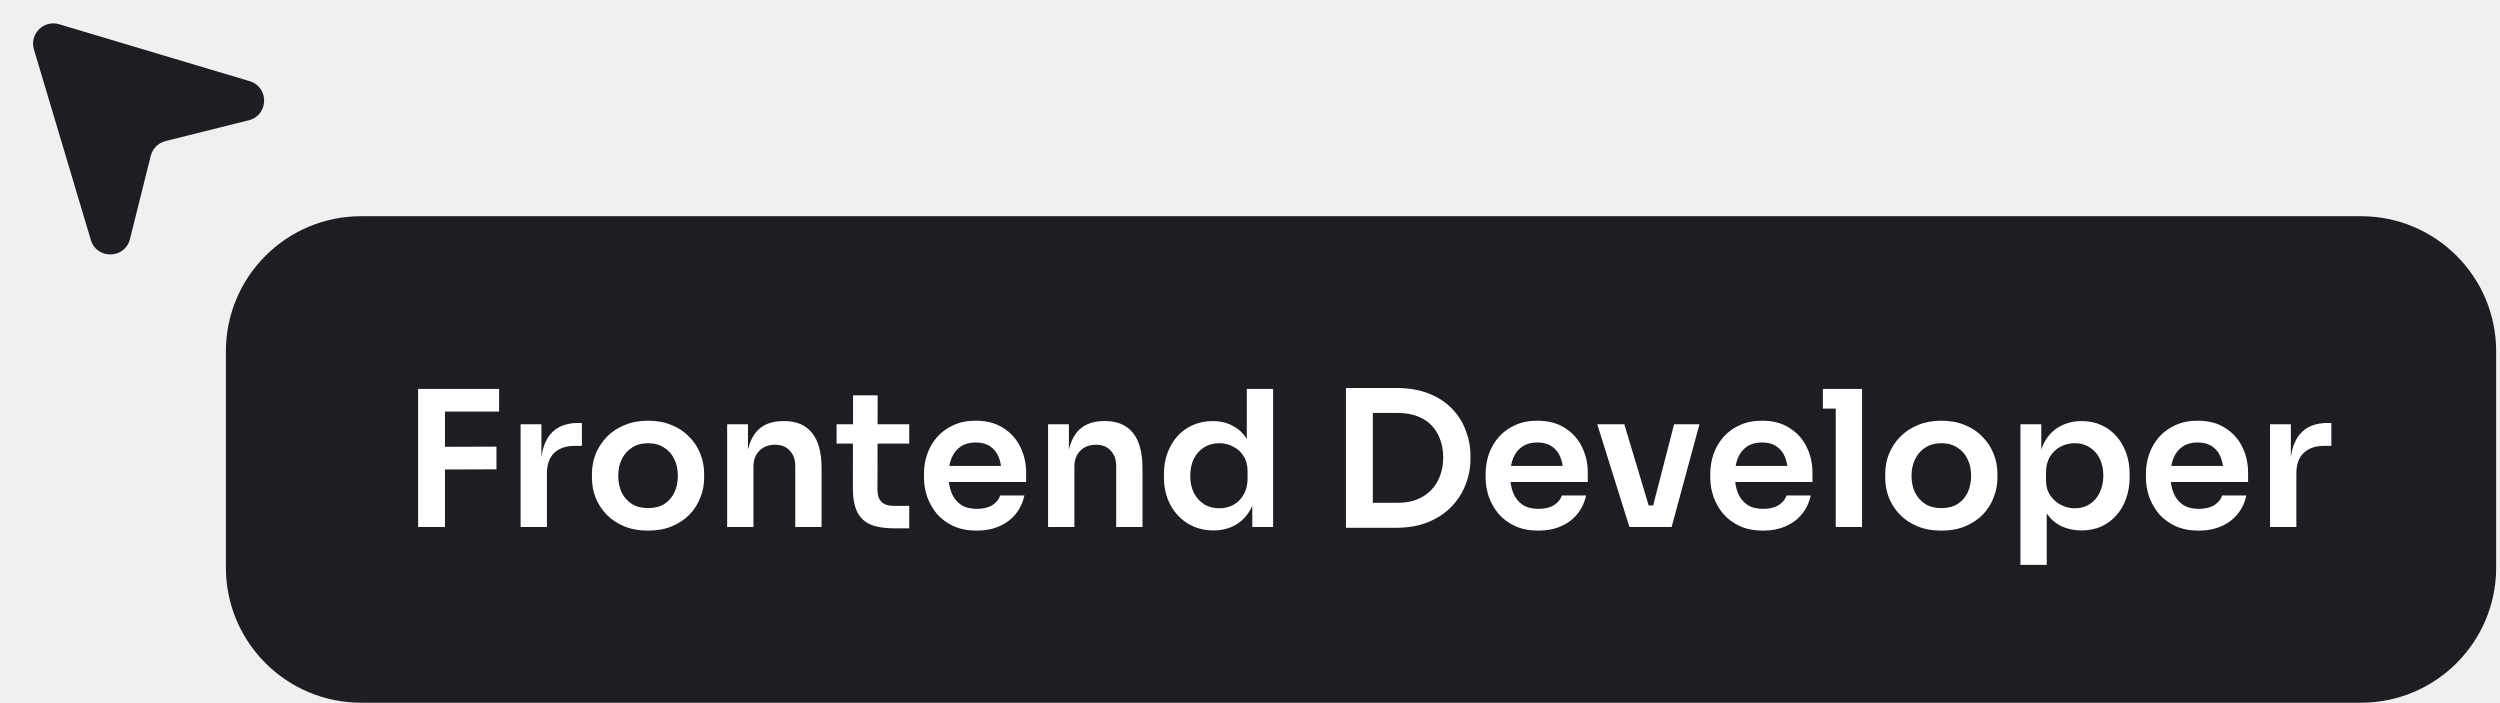
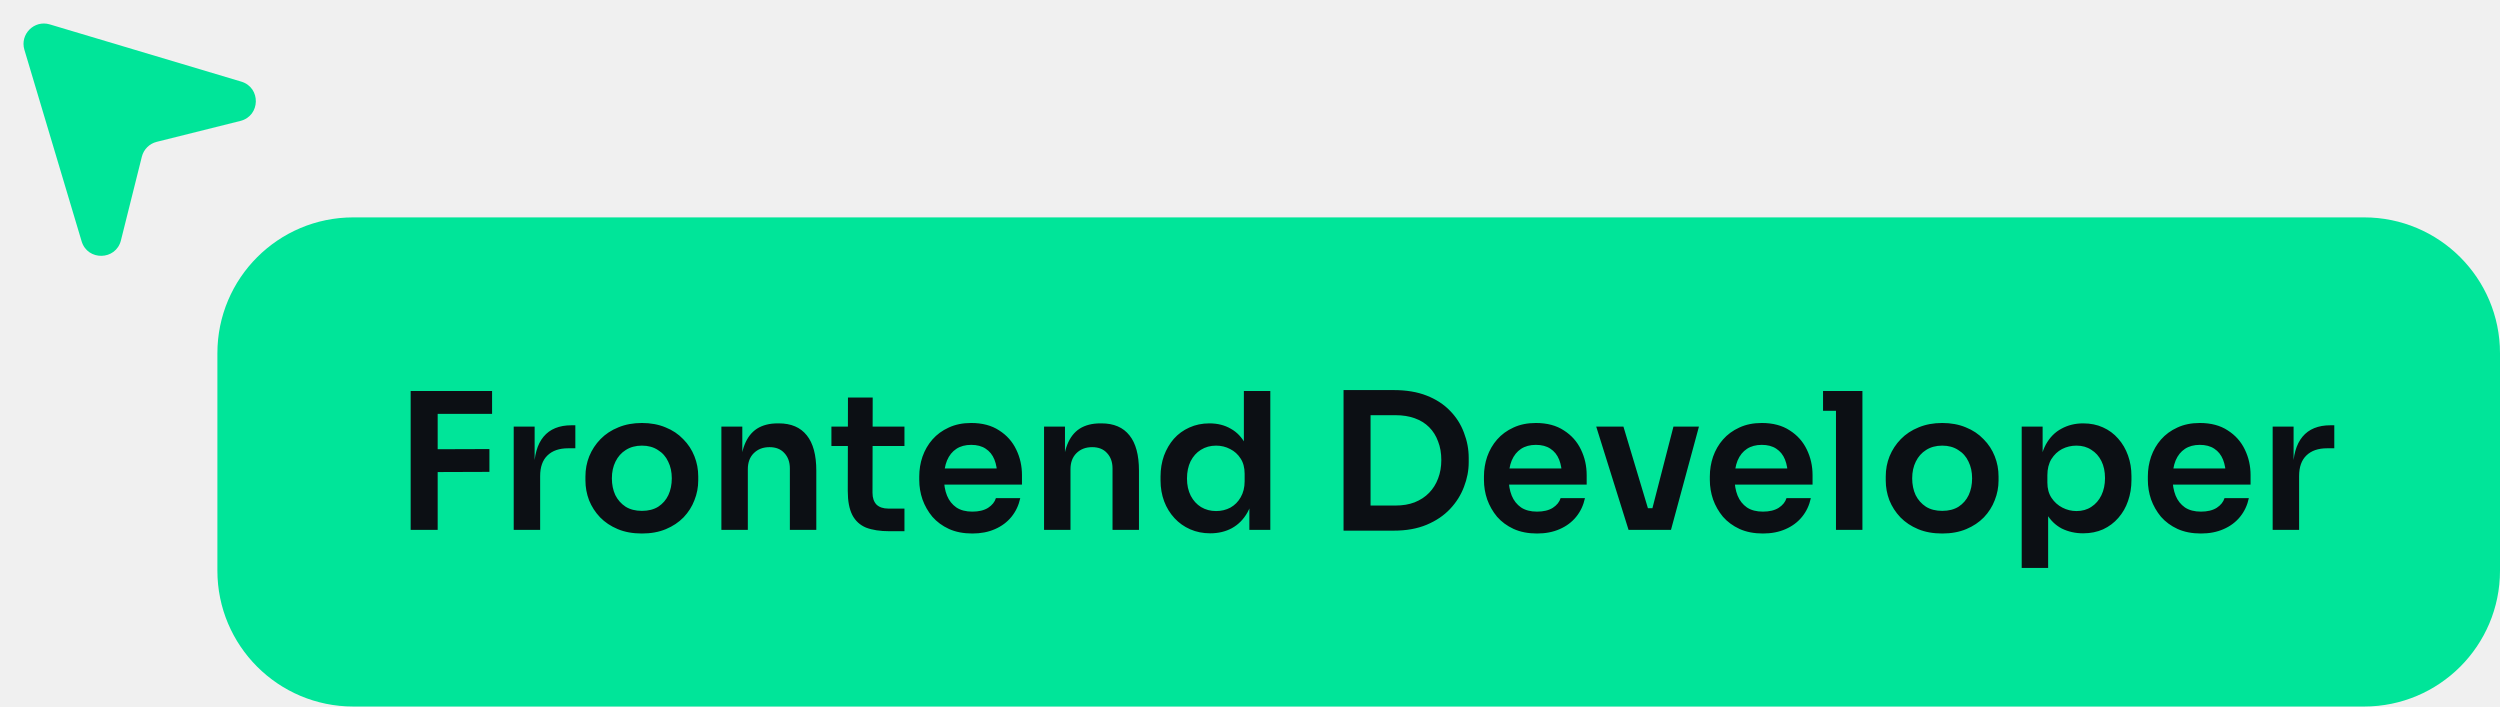
- <svg xmlns="http://www.w3.org/2000/svg" width="185" height="52" viewBox="0 0 185 52" fill="none">
-   <rect x="16.716" y="16" width="168" height="36" rx="10" fill="#1C1E22" />
-   <path d="M30.941 39V28.78H32.929V39H30.941ZM32.649 34.744V33.064L36.737 33.05V34.73L32.649 34.744ZM32.649 30.46V28.78H36.933V30.46H32.649ZM38.525 39V31.398H40.065V34.618H40.023C40.023 33.526 40.256 32.7 40.723 32.14C41.19 31.58 41.876 31.3 42.781 31.3H43.061V32.994H42.529C41.876 32.994 41.367 33.171 41.003 33.526C40.648 33.871 40.471 34.375 40.471 35.038V39H38.525ZM47.962 39.266C47.29 39.266 46.697 39.159 46.184 38.944C45.671 38.729 45.237 38.44 44.882 38.076C44.528 37.703 44.257 37.283 44.07 36.816C43.893 36.349 43.804 35.864 43.804 35.36V35.066C43.804 34.543 43.898 34.049 44.084 33.582C44.28 33.106 44.556 32.686 44.91 32.322C45.274 31.949 45.713 31.659 46.226 31.454C46.739 31.239 47.318 31.132 47.962 31.132C48.606 31.132 49.185 31.239 49.698 31.454C50.212 31.659 50.645 31.949 51 32.322C51.364 32.686 51.639 33.106 51.826 33.582C52.013 34.049 52.106 34.543 52.106 35.066V35.36C52.106 35.864 52.013 36.349 51.826 36.816C51.649 37.283 51.383 37.703 51.028 38.076C50.673 38.44 50.239 38.729 49.726 38.944C49.213 39.159 48.625 39.266 47.962 39.266ZM47.962 37.6C48.438 37.6 48.84 37.497 49.166 37.292C49.493 37.077 49.74 36.793 49.908 36.438C50.076 36.074 50.16 35.663 50.16 35.206C50.16 34.739 50.072 34.329 49.894 33.974C49.726 33.61 49.474 33.325 49.138 33.12C48.812 32.905 48.419 32.798 47.962 32.798C47.505 32.798 47.108 32.905 46.772 33.12C46.446 33.325 46.194 33.61 46.016 33.974C45.839 34.329 45.75 34.739 45.75 35.206C45.75 35.663 45.834 36.074 46.002 36.438C46.179 36.793 46.431 37.077 46.758 37.292C47.085 37.497 47.486 37.6 47.962 37.6ZM53.81 39V31.398H55.35V34.66H55.21C55.21 33.885 55.313 33.241 55.518 32.728C55.723 32.205 56.027 31.813 56.428 31.552C56.839 31.291 57.347 31.16 57.954 31.16H58.038C58.943 31.16 59.629 31.454 60.096 32.042C60.563 32.621 60.796 33.489 60.796 34.646V39H58.85V34.478C58.85 34.011 58.715 33.633 58.444 33.344C58.183 33.055 57.819 32.91 57.352 32.91C56.876 32.91 56.489 33.059 56.19 33.358C55.901 33.647 55.756 34.039 55.756 34.534V39H53.81ZM66.192 39.098C65.492 39.098 64.914 39.009 64.456 38.832C64.008 38.645 63.672 38.337 63.448 37.908C63.224 37.469 63.112 36.881 63.112 36.144L63.126 29.256H64.946L64.932 36.27C64.932 36.643 65.03 36.933 65.226 37.138C65.432 37.334 65.721 37.432 66.094 37.432H67.284V39.098H66.192ZM61.908 32.826V31.398H67.284V32.826H61.908ZM72.278 39.266C71.625 39.266 71.051 39.154 70.556 38.93C70.071 38.706 69.665 38.407 69.338 38.034C69.021 37.651 68.778 37.227 68.611 36.76C68.452 36.293 68.373 35.817 68.373 35.332V35.066C68.373 34.562 68.452 34.077 68.611 33.61C68.778 33.134 69.021 32.714 69.338 32.35C69.665 31.977 70.067 31.683 70.543 31.468C71.019 31.244 71.569 31.132 72.195 31.132C73.016 31.132 73.702 31.314 74.252 31.678C74.812 32.033 75.233 32.504 75.513 33.092C75.793 33.671 75.933 34.296 75.933 34.968V35.668H69.198V34.478H74.715L74.112 35.066C74.112 34.581 74.043 34.165 73.903 33.82C73.763 33.475 73.548 33.209 73.258 33.022C72.978 32.835 72.624 32.742 72.195 32.742C71.765 32.742 71.401 32.84 71.103 33.036C70.804 33.232 70.575 33.517 70.416 33.89C70.267 34.254 70.192 34.693 70.192 35.206C70.192 35.682 70.267 36.107 70.416 36.48C70.566 36.844 70.794 37.133 71.103 37.348C71.41 37.553 71.802 37.656 72.278 37.656C72.754 37.656 73.142 37.563 73.441 37.376C73.739 37.18 73.93 36.942 74.014 36.662H75.806C75.695 37.185 75.48 37.642 75.162 38.034C74.845 38.426 74.439 38.729 73.945 38.944C73.459 39.159 72.904 39.266 72.278 39.266ZM77.558 39V31.398H79.098V34.66H78.958C78.958 33.885 79.061 33.241 79.266 32.728C79.472 32.205 79.775 31.813 80.176 31.552C80.587 31.291 81.096 31.16 81.702 31.16H81.786C82.692 31.16 83.377 31.454 83.844 32.042C84.311 32.621 84.544 33.489 84.544 34.646V39H82.598V34.478C82.598 34.011 82.463 33.633 82.192 33.344C81.931 33.055 81.567 32.91 81.1 32.91C80.624 32.91 80.237 33.059 79.938 33.358C79.649 33.647 79.504 34.039 79.504 34.534V39H77.558ZM89.786 39.252C89.254 39.252 88.764 39.154 88.316 38.958C87.868 38.762 87.481 38.487 87.154 38.132C86.828 37.777 86.576 37.367 86.398 36.9C86.221 36.424 86.132 35.911 86.132 35.36V35.066C86.132 34.525 86.216 34.016 86.384 33.54C86.562 33.064 86.804 32.649 87.112 32.294C87.43 31.939 87.808 31.664 88.246 31.468C88.694 31.263 89.189 31.16 89.73 31.16C90.328 31.16 90.85 31.291 91.298 31.552C91.756 31.804 92.12 32.187 92.39 32.7C92.661 33.213 92.81 33.857 92.838 34.632L92.264 33.96V28.78H94.21V39H92.67V35.766H93.006C92.978 36.541 92.82 37.189 92.53 37.712C92.241 38.225 91.858 38.613 91.382 38.874C90.916 39.126 90.384 39.252 89.786 39.252ZM90.22 37.614C90.603 37.614 90.953 37.53 91.27 37.362C91.588 37.185 91.84 36.933 92.026 36.606C92.222 36.27 92.32 35.878 92.32 35.43V34.87C92.32 34.422 92.222 34.049 92.026 33.75C91.83 33.442 91.574 33.209 91.256 33.05C90.939 32.882 90.594 32.798 90.22 32.798C89.8 32.798 89.427 32.901 89.1 33.106C88.783 33.302 88.531 33.582 88.344 33.946C88.167 34.31 88.078 34.735 88.078 35.22C88.078 35.705 88.172 36.13 88.358 36.494C88.545 36.849 88.797 37.124 89.114 37.32C89.441 37.516 89.81 37.614 90.22 37.614ZM101.309 39.056V37.208H103.423C103.955 37.208 104.426 37.129 104.837 36.97C105.257 36.802 105.611 36.569 105.901 36.27C106.19 35.971 106.409 35.621 106.559 35.22C106.717 34.809 106.797 34.357 106.797 33.862C106.797 33.349 106.717 32.891 106.559 32.49C106.409 32.079 106.19 31.729 105.901 31.44C105.611 31.151 105.257 30.931 104.837 30.782C104.426 30.633 103.955 30.558 103.423 30.558H101.309V28.71H103.297C104.221 28.71 105.028 28.845 105.719 29.116C106.409 29.387 106.983 29.76 107.441 30.236C107.898 30.703 108.239 31.239 108.463 31.846C108.696 32.443 108.813 33.064 108.813 33.708V34.016C108.813 34.632 108.696 35.239 108.463 35.836C108.239 36.433 107.898 36.975 107.441 37.46C106.983 37.945 106.409 38.333 105.719 38.622C105.028 38.911 104.221 39.056 103.297 39.056H101.309ZM99.601 39.056V28.71H101.589V39.056H99.601ZM113.841 39.266C113.188 39.266 112.614 39.154 112.119 38.93C111.634 38.706 111.228 38.407 110.901 38.034C110.584 37.651 110.341 37.227 110.173 36.76C110.014 36.293 109.935 35.817 109.935 35.332V35.066C109.935 34.562 110.014 34.077 110.173 33.61C110.341 33.134 110.584 32.714 110.901 32.35C111.228 31.977 111.629 31.683 112.105 31.468C112.581 31.244 113.132 31.132 113.757 31.132C114.578 31.132 115.264 31.314 115.815 31.678C116.375 32.033 116.795 32.504 117.075 33.092C117.355 33.671 117.495 34.296 117.495 34.968V35.668H110.761V34.478H116.277L115.675 35.066C115.675 34.581 115.605 34.165 115.465 33.82C115.325 33.475 115.11 33.209 114.821 33.022C114.541 32.835 114.186 32.742 113.757 32.742C113.328 32.742 112.964 32.84 112.665 33.036C112.366 33.232 112.138 33.517 111.979 33.89C111.83 34.254 111.755 34.693 111.755 35.206C111.755 35.682 111.83 36.107 111.979 36.48C112.128 36.844 112.357 37.133 112.665 37.348C112.973 37.553 113.365 37.656 113.841 37.656C114.317 37.656 114.704 37.563 115.003 37.376C115.302 37.18 115.493 36.942 115.577 36.662H117.369C117.257 37.185 117.042 37.642 116.725 38.034C116.408 38.426 116.002 38.729 115.507 38.944C115.022 39.159 114.466 39.266 113.841 39.266ZM120.578 39L118.198 31.398H120.2L122.482 39H120.578ZM121.152 39V37.404H123.21V39H121.152ZM121.922 39L123.882 31.398H125.758L123.7 39H121.922ZM130.466 39.266C129.813 39.266 129.239 39.154 128.744 38.93C128.259 38.706 127.853 38.407 127.526 38.034C127.209 37.651 126.966 37.227 126.798 36.76C126.639 36.293 126.56 35.817 126.56 35.332V35.066C126.56 34.562 126.639 34.077 126.798 33.61C126.966 33.134 127.209 32.714 127.526 32.35C127.853 31.977 128.254 31.683 128.73 31.468C129.206 31.244 129.757 31.132 130.382 31.132C131.203 31.132 131.889 31.314 132.44 31.678C133 32.033 133.42 32.504 133.7 33.092C133.98 33.671 134.12 34.296 134.12 34.968V35.668H127.386V34.478H132.902L132.3 35.066C132.3 34.581 132.23 34.165 132.09 33.82C131.95 33.475 131.735 33.209 131.446 33.022C131.166 32.835 130.811 32.742 130.382 32.742C129.953 32.742 129.589 32.84 129.29 33.036C128.991 33.232 128.763 33.517 128.604 33.89C128.455 34.254 128.38 34.693 128.38 35.206C128.38 35.682 128.455 36.107 128.604 36.48C128.753 36.844 128.982 37.133 129.29 37.348C129.598 37.553 129.99 37.656 130.466 37.656C130.942 37.656 131.329 37.563 131.628 37.376C131.927 37.18 132.118 36.942 132.202 36.662H133.994C133.882 37.185 133.667 37.642 133.35 38.034C133.033 38.426 132.627 38.729 132.132 38.944C131.647 39.159 131.091 39.266 130.466 39.266ZM135.844 39V28.78H137.79V39H135.844ZM134.892 30.236V28.78H137.79V30.236H134.892ZM143.665 39.266C142.993 39.266 142.401 39.159 141.887 38.944C141.374 38.729 140.94 38.44 140.585 38.076C140.231 37.703 139.96 37.283 139.773 36.816C139.596 36.349 139.507 35.864 139.507 35.36V35.066C139.507 34.543 139.601 34.049 139.787 33.582C139.983 33.106 140.259 32.686 140.613 32.322C140.977 31.949 141.416 31.659 141.929 31.454C142.443 31.239 143.021 31.132 143.665 31.132C144.309 31.132 144.888 31.239 145.401 31.454C145.915 31.659 146.349 31.949 146.703 32.322C147.067 32.686 147.343 33.106 147.529 33.582C147.716 34.049 147.809 34.543 147.809 35.066V35.36C147.809 35.864 147.716 36.349 147.529 36.816C147.352 37.283 147.086 37.703 146.731 38.076C146.377 38.44 145.943 38.729 145.429 38.944C144.916 39.159 144.328 39.266 143.665 39.266ZM143.665 37.6C144.141 37.6 144.543 37.497 144.869 37.292C145.196 37.077 145.443 36.793 145.611 36.438C145.779 36.074 145.863 35.663 145.863 35.206C145.863 34.739 145.775 34.329 145.597 33.974C145.429 33.61 145.177 33.325 144.841 33.12C144.515 32.905 144.123 32.798 143.665 32.798C143.208 32.798 142.811 32.905 142.475 33.12C142.149 33.325 141.897 33.61 141.719 33.974C141.542 34.329 141.453 34.739 141.453 35.206C141.453 35.663 141.537 36.074 141.705 36.438C141.883 36.793 142.135 37.077 142.461 37.292C142.788 37.497 143.189 37.6 143.665 37.6ZM149.513 41.8V31.398H151.053V34.674L150.815 34.66C150.853 33.885 151.011 33.237 151.291 32.714C151.581 32.191 151.963 31.804 152.439 31.552C152.915 31.291 153.447 31.16 154.035 31.16C154.577 31.16 155.062 31.258 155.491 31.454C155.93 31.65 156.303 31.925 156.611 32.28C156.929 32.635 157.171 33.05 157.339 33.526C157.507 33.993 157.591 34.497 157.591 35.038V35.332C157.591 35.883 157.507 36.396 157.339 36.872C157.181 37.339 156.943 37.754 156.625 38.118C156.317 38.473 155.944 38.753 155.505 38.958C155.067 39.154 154.577 39.252 154.035 39.252C153.466 39.252 152.943 39.135 152.467 38.902C152.001 38.659 151.623 38.291 151.333 37.796C151.044 37.292 150.881 36.643 150.843 35.85L151.459 36.788V41.8H149.513ZM153.545 37.614C153.965 37.614 154.329 37.511 154.637 37.306C154.955 37.101 155.202 36.816 155.379 36.452C155.557 36.079 155.645 35.659 155.645 35.192C155.645 34.707 155.557 34.287 155.379 33.932C155.202 33.577 154.955 33.302 154.637 33.106C154.329 32.901 153.965 32.798 153.545 32.798C153.163 32.798 152.808 32.882 152.481 33.05C152.164 33.218 151.903 33.465 151.697 33.792C151.501 34.119 151.403 34.511 151.403 34.968V35.528C151.403 35.967 151.506 36.34 151.711 36.648C151.917 36.956 152.183 37.194 152.509 37.362C152.836 37.53 153.181 37.614 153.545 37.614ZM162.704 39.266C162.051 39.266 161.477 39.154 160.982 38.93C160.497 38.706 160.091 38.407 159.764 38.034C159.447 37.651 159.204 37.227 159.036 36.76C158.878 36.293 158.798 35.817 158.798 35.332V35.066C158.798 34.562 158.878 34.077 159.036 33.61C159.204 33.134 159.447 32.714 159.764 32.35C160.091 31.977 160.492 31.683 160.968 31.468C161.444 31.244 161.995 31.132 162.62 31.132C163.442 31.132 164.128 31.314 164.678 31.678C165.238 32.033 165.658 32.504 165.938 33.092C166.218 33.671 166.358 34.296 166.358 34.968V35.668H159.624V34.478H165.14L164.538 35.066C164.538 34.581 164.468 34.165 164.328 33.82C164.188 33.475 163.974 33.209 163.684 33.022C163.404 32.835 163.05 32.742 162.62 32.742C162.191 32.742 161.827 32.84 161.528 33.036C161.23 33.232 161.001 33.517 160.842 33.89C160.693 34.254 160.618 34.693 160.618 35.206C160.618 35.682 160.693 36.107 160.842 36.48C160.992 36.844 161.22 37.133 161.528 37.348C161.836 37.553 162.228 37.656 162.704 37.656C163.18 37.656 163.568 37.563 163.866 37.376C164.165 37.18 164.356 36.942 164.44 36.662H166.232C166.12 37.185 165.906 37.642 165.588 38.034C165.271 38.426 164.865 38.729 164.37 38.944C163.885 39.159 163.33 39.266 162.704 39.266ZM167.984 39V31.398H169.524V34.618H169.482C169.482 33.526 169.715 32.7 170.182 32.14C170.649 31.58 171.335 31.3 172.24 31.3H172.52V32.994H171.988C171.335 32.994 170.826 33.171 170.462 33.526C170.107 33.871 169.93 34.375 169.93 35.038V39H167.984Z" fill="white" />
-   <path d="M18.409 8.9C19.889 8.53 19.937 6.444 18.475 6.007L4.378 1.795C3.235 1.454 2.17 2.519 2.511 3.662L6.723 17.759C7.16 19.221 9.246 19.173 9.616 17.694L11.156 11.532C11.29 10.994 11.71 10.575 12.248 10.44L18.409 8.9Z" fill="#1C1E22" />
+ <svg xmlns="http://www.w3.org/2000/svg" width="184" height="52" viewBox="0 0 184 52" fill="none">
+   <rect x="16" y="16" width="168" height="36" rx="10" fill="#00E599" />
+   <path d="M30.225 39V28.78H32.213V39H30.225ZM31.933 34.744V33.064L36.021 33.05V34.73L31.933 34.744ZM31.933 30.46V28.78H36.217V30.46H31.933ZM37.809 39V31.398H39.349V34.618H39.307C39.307 33.526 39.541 32.7 40.007 32.14C40.474 31.58 41.16 31.3 42.065 31.3H42.345V32.994H41.813C41.16 32.994 40.651 33.171 40.287 33.526C39.932 33.871 39.755 34.375 39.755 35.038V39H37.809ZM47.246 39.266C46.574 39.266 45.982 39.159 45.468 38.944C44.955 38.729 44.521 38.44 44.166 38.076C43.812 37.703 43.541 37.283 43.354 36.816C43.177 36.349 43.088 35.864 43.088 35.36V35.066C43.088 34.543 43.182 34.049 43.368 33.582C43.564 33.106 43.84 32.686 44.194 32.322C44.558 31.949 44.997 31.659 45.51 31.454C46.024 31.239 46.602 31.132 47.246 31.132C47.89 31.132 48.469 31.239 48.982 31.454C49.496 31.659 49.93 31.949 50.284 32.322C50.648 32.686 50.924 33.106 51.11 33.582C51.297 34.049 51.39 34.543 51.39 35.066V35.36C51.39 35.864 51.297 36.349 51.11 36.816C50.933 37.283 50.667 37.703 50.312 38.076C49.958 38.44 49.524 38.729 49.01 38.944C48.497 39.159 47.909 39.266 47.246 39.266ZM47.246 37.6C47.722 37.6 48.124 37.497 48.45 37.292C48.777 37.077 49.024 36.793 49.192 36.438C49.36 36.074 49.444 35.663 49.444 35.206C49.444 34.739 49.356 34.329 49.178 33.974C49.01 33.61 48.758 33.325 48.422 33.12C48.096 32.905 47.704 32.798 47.246 32.798C46.789 32.798 46.392 32.905 46.056 33.12C45.73 33.325 45.478 33.61 45.3 33.974C45.123 34.329 45.034 34.739 45.034 35.206C45.034 35.663 45.118 36.074 45.286 36.438C45.464 36.793 45.716 37.077 46.042 37.292C46.369 37.497 46.77 37.6 47.246 37.6ZM53.094 39V31.398H54.634V34.66H54.494C54.494 33.885 54.597 33.241 54.802 32.728C55.008 32.205 55.311 31.813 55.712 31.552C56.123 31.291 56.632 31.16 57.238 31.16H57.322C58.228 31.16 58.914 31.454 59.38 32.042C59.847 32.621 60.08 33.489 60.08 34.646V39H58.134V34.478C58.134 34.011 57.999 33.633 57.728 33.344C57.467 33.055 57.103 32.91 56.636 32.91C56.16 32.91 55.773 33.059 55.474 33.358C55.185 33.647 55.04 34.039 55.04 34.534V39H53.094ZM65.476 39.098C64.776 39.098 64.198 39.009 63.74 38.832C63.292 38.645 62.956 38.337 62.732 37.908C62.508 37.469 62.396 36.881 62.396 36.144L62.41 29.256H64.23L64.216 36.27C64.216 36.643 64.314 36.933 64.51 37.138C64.716 37.334 65.005 37.432 65.378 37.432H66.568V39.098H65.476ZM61.192 32.826V31.398H66.568V32.826H61.192ZM71.563 39.266C70.909 39.266 70.335 39.154 69.841 38.93C69.355 38.706 68.949 38.407 68.623 38.034C68.305 37.651 68.063 37.227 67.895 36.76C67.736 36.293 67.657 35.817 67.657 35.332V35.066C67.657 34.562 67.736 34.077 67.895 33.61C68.063 33.134 68.305 32.714 68.623 32.35C68.949 31.977 69.351 31.683 69.827 31.468C70.303 31.244 70.853 31.132 71.479 31.132C72.3 31.132 72.986 31.314 73.537 31.678C74.097 32.033 74.517 32.504 74.797 33.092C75.077 33.671 75.217 34.296 75.217 34.968V35.668H68.483V34.478H73.999L73.397 35.066C73.397 34.581 73.327 34.165 73.187 33.82C73.047 33.475 72.832 33.209 72.543 33.022C72.263 32.835 71.908 32.742 71.479 32.742C71.049 32.742 70.685 32.84 70.387 33.036C70.088 33.232 69.859 33.517 69.701 33.89C69.551 34.254 69.477 34.693 69.477 35.206C69.477 35.682 69.551 36.107 69.701 36.48C69.85 36.844 70.079 37.133 70.387 37.348C70.695 37.553 71.087 37.656 71.563 37.656C72.039 37.656 72.426 37.563 72.725 37.376C73.023 37.18 73.215 36.942 73.299 36.662H75.091C74.979 37.185 74.764 37.642 74.447 38.034C74.129 38.426 73.723 38.729 73.229 38.944C72.743 39.159 72.188 39.266 71.563 39.266ZM76.842 39V31.398H78.382V34.66H78.242C78.242 33.885 78.345 33.241 78.55 32.728C78.756 32.205 79.059 31.813 79.46 31.552C79.871 31.291 80.38 31.16 80.986 31.16H81.07C81.976 31.16 82.662 31.454 83.128 32.042C83.595 32.621 83.828 33.489 83.828 34.646V39H81.882V34.478C81.882 34.011 81.747 33.633 81.476 33.344C81.215 33.055 80.851 32.91 80.384 32.91C79.908 32.91 79.521 33.059 79.222 33.358C78.933 33.647 78.788 34.039 78.788 34.534V39H76.842ZM89.07 39.252C88.538 39.252 88.049 39.154 87.6 38.958C87.153 38.762 86.765 38.487 86.439 38.132C86.112 37.777 85.86 37.367 85.683 36.9C85.505 36.424 85.416 35.911 85.416 35.36V35.066C85.416 34.525 85.501 34.016 85.668 33.54C85.846 33.064 86.088 32.649 86.397 32.294C86.714 31.939 87.092 31.664 87.531 31.468C87.978 31.263 88.473 31.16 89.014 31.16C89.612 31.16 90.135 31.291 90.582 31.552C91.04 31.804 91.404 32.187 91.674 32.7C91.945 33.213 92.094 33.857 92.123 34.632L91.549 33.96V28.78H93.495V39H91.954V35.766H92.29C92.263 36.541 92.104 37.189 91.814 37.712C91.525 38.225 91.142 38.613 90.666 38.874C90.2 39.126 89.668 39.252 89.07 39.252ZM89.504 37.614C89.887 37.614 90.237 37.53 90.555 37.362C90.872 37.185 91.124 36.933 91.311 36.606C91.507 36.27 91.605 35.878 91.605 35.43V34.87C91.605 34.422 91.507 34.049 91.311 33.75C91.115 33.442 90.858 33.209 90.54 33.05C90.223 32.882 89.878 32.798 89.504 32.798C89.085 32.798 88.711 32.901 88.385 33.106C88.067 33.302 87.815 33.582 87.629 33.946C87.451 34.31 87.362 34.735 87.362 35.22C87.362 35.705 87.456 36.13 87.642 36.494C87.829 36.849 88.081 37.124 88.398 37.32C88.725 37.516 89.094 37.614 89.504 37.614ZM100.593 39.056V37.208H102.707C103.239 37.208 103.71 37.129 104.121 36.97C104.541 36.802 104.896 36.569 105.185 36.27C105.474 35.971 105.694 35.621 105.843 35.22C106.002 34.809 106.081 34.357 106.081 33.862C106.081 33.349 106.002 32.891 105.843 32.49C105.694 32.079 105.474 31.729 105.185 31.44C104.896 31.151 104.541 30.931 104.121 30.782C103.71 30.633 103.239 30.558 102.707 30.558H100.593V28.71H102.581C103.505 28.71 104.312 28.845 105.003 29.116C105.694 29.387 106.268 29.76 106.725 30.236C107.182 30.703 107.523 31.239 107.747 31.846C107.98 32.443 108.097 33.064 108.097 33.708V34.016C108.097 34.632 107.98 35.239 107.747 35.836C107.523 36.433 107.182 36.975 106.725 37.46C106.268 37.945 105.694 38.333 105.003 38.622C104.312 38.911 103.505 39.056 102.581 39.056H100.593ZM98.885 39.056V28.71H100.873V39.056H98.885ZM113.125 39.266C112.472 39.266 111.898 39.154 111.403 38.93C110.918 38.706 110.512 38.407 110.185 38.034C109.868 37.651 109.625 37.227 109.457 36.76C109.299 36.293 109.219 35.817 109.219 35.332V35.066C109.219 34.562 109.299 34.077 109.457 33.61C109.625 33.134 109.868 32.714 110.185 32.35C110.512 31.977 110.913 31.683 111.389 31.468C111.865 31.244 112.416 31.132 113.041 31.132C113.863 31.132 114.549 31.314 115.099 31.678C115.659 32.033 116.079 32.504 116.359 33.092C116.639 33.671 116.779 34.296 116.779 34.968V35.668H110.045V34.478H115.561L114.959 35.066C114.959 34.581 114.889 34.165 114.749 33.82C114.609 33.475 114.395 33.209 114.105 33.022C113.825 32.835 113.471 32.742 113.041 32.742C112.612 32.742 112.248 32.84 111.949 33.036C111.651 33.232 111.422 33.517 111.263 33.89C111.114 34.254 111.039 34.693 111.039 35.206C111.039 35.682 111.114 36.107 111.263 36.48C111.413 36.844 111.641 37.133 111.949 37.348C112.257 37.553 112.649 37.656 113.125 37.656C113.601 37.656 113.989 37.563 114.287 37.376C114.586 37.18 114.777 36.942 114.861 36.662H116.653C116.541 37.185 116.327 37.642 116.009 38.034C115.692 38.426 115.286 38.729 114.791 38.944C114.306 39.159 113.751 39.266 113.125 39.266ZM119.862 39L117.482 31.398H119.484L121.766 39H119.862ZM120.436 39V37.404H122.494V39H120.436ZM121.206 39L123.166 31.398H125.042L122.984 39H121.206ZM129.75 39.266C129.097 39.266 128.523 39.154 128.028 38.93C127.543 38.706 127.137 38.407 126.81 38.034C126.493 37.651 126.25 37.227 126.082 36.76C125.924 36.293 125.844 35.817 125.844 35.332V35.066C125.844 34.562 125.924 34.077 126.082 33.61C126.25 33.134 126.493 32.714 126.81 32.35C127.137 31.977 127.538 31.683 128.014 31.468C128.49 31.244 129.041 31.132 129.666 31.132C130.488 31.132 131.174 31.314 131.724 31.678C132.284 32.033 132.704 32.504 132.984 33.092C133.264 33.671 133.404 34.296 133.404 34.968V35.668H126.67V34.478H132.186L131.584 35.066C131.584 34.581 131.514 34.165 131.374 33.82C131.234 33.475 131.02 33.209 130.73 33.022C130.45 32.835 130.096 32.742 129.666 32.742C129.237 32.742 128.873 32.84 128.574 33.036C128.276 33.232 128.047 33.517 127.888 33.89C127.739 34.254 127.664 34.693 127.664 35.206C127.664 35.682 127.739 36.107 127.888 36.48C128.038 36.844 128.266 37.133 128.574 37.348C128.882 37.553 129.274 37.656 129.75 37.656C130.226 37.656 130.614 37.563 130.912 37.376C131.211 37.18 131.402 36.942 131.486 36.662H133.278C133.166 37.185 132.952 37.642 132.634 38.034C132.317 38.426 131.911 38.729 131.416 38.944C130.931 39.159 130.376 39.266 129.75 39.266ZM135.128 39V28.78H137.074V39H135.128ZM134.176 30.236V28.78H137.074V30.236H134.176ZM142.949 39.266C142.277 39.266 141.685 39.159 141.171 38.944C140.658 38.729 140.224 38.44 139.869 38.076C139.515 37.703 139.244 37.283 139.057 36.816C138.88 36.349 138.791 35.864 138.791 35.36V35.066C138.791 34.543 138.885 34.049 139.071 33.582C139.267 33.106 139.543 32.686 139.897 32.322C140.261 31.949 140.7 31.659 141.213 31.454C141.727 31.239 142.305 31.132 142.949 31.132C143.593 31.132 144.172 31.239 144.685 31.454C145.199 31.659 145.633 31.949 145.987 32.322C146.351 32.686 146.627 33.106 146.813 33.582C147 34.049 147.093 34.543 147.093 35.066V35.36C147.093 35.864 147 36.349 146.813 36.816C146.636 37.283 146.37 37.703 146.015 38.076C145.661 38.44 145.227 38.729 144.713 38.944C144.2 39.159 143.612 39.266 142.949 39.266ZM142.949 37.6C143.425 37.6 143.827 37.497 144.153 37.292C144.48 37.077 144.727 36.793 144.895 36.438C145.063 36.074 145.147 35.663 145.147 35.206C145.147 34.739 145.059 34.329 144.881 33.974C144.713 33.61 144.461 33.325 144.125 33.12C143.799 32.905 143.407 32.798 142.949 32.798C142.492 32.798 142.095 32.905 141.759 33.12C141.433 33.325 141.181 33.61 141.003 33.974C140.826 34.329 140.737 34.739 140.737 35.206C140.737 35.663 140.821 36.074 140.989 36.438C141.167 36.793 141.419 37.077 141.745 37.292C142.072 37.497 142.473 37.6 142.949 37.6ZM148.797 41.8V31.398H150.337V34.674L150.099 34.66C150.137 33.885 150.295 33.237 150.575 32.714C150.865 32.191 151.247 31.804 151.723 31.552C152.199 31.291 152.731 31.16 153.319 31.16C153.861 31.16 154.346 31.258 154.775 31.454C155.214 31.65 155.587 31.925 155.895 32.28C156.213 32.635 156.455 33.05 156.623 33.526C156.791 33.993 156.875 34.497 156.875 35.038V35.332C156.875 35.883 156.791 36.396 156.623 36.872C156.465 37.339 156.227 37.754 155.909 38.118C155.601 38.473 155.228 38.753 154.789 38.958C154.351 39.154 153.861 39.252 153.319 39.252C152.75 39.252 152.227 39.135 151.751 38.902C151.285 38.659 150.907 38.291 150.617 37.796C150.328 37.292 150.165 36.643 150.127 35.85L150.743 36.788V41.8H148.797ZM152.829 37.614C153.249 37.614 153.613 37.511 153.921 37.306C154.239 37.101 154.486 36.816 154.663 36.452C154.841 36.079 154.929 35.659 154.929 35.192C154.929 34.707 154.841 34.287 154.663 33.932C154.486 33.577 154.239 33.302 153.921 33.106C153.613 32.901 153.249 32.798 152.829 32.798C152.447 32.798 152.092 32.882 151.765 33.05C151.448 33.218 151.187 33.465 150.981 33.792C150.785 34.119 150.687 34.511 150.687 34.968V35.528C150.687 35.967 150.79 36.34 150.995 36.648C151.201 36.956 151.467 37.194 151.793 37.362C152.12 37.53 152.465 37.614 152.829 37.614ZM161.988 39.266C161.335 39.266 160.761 39.154 160.266 38.93C159.781 38.706 159.375 38.407 159.048 38.034C158.731 37.651 158.488 37.227 158.32 36.76C158.162 36.293 158.082 35.817 158.082 35.332V35.066C158.082 34.562 158.162 34.077 158.32 33.61C158.488 33.134 158.731 32.714 159.048 32.35C159.375 31.977 159.776 31.683 160.252 31.468C160.728 31.244 161.279 31.132 161.904 31.132C162.726 31.132 163.412 31.314 163.962 31.678C164.522 32.033 164.942 32.504 165.222 33.092C165.502 33.671 165.642 34.296 165.642 34.968V35.668H158.908V34.478H164.424L163.822 35.066C163.822 34.581 163.752 34.165 163.612 33.82C163.472 33.475 163.258 33.209 162.968 33.022C162.688 32.835 162.334 32.742 161.904 32.742C161.475 32.742 161.111 32.84 160.812 33.036C160.514 33.232 160.285 33.517 160.126 33.89C159.977 34.254 159.902 34.693 159.902 35.206C159.902 35.682 159.977 36.107 160.126 36.48C160.276 36.844 160.504 37.133 160.812 37.348C161.12 37.553 161.512 37.656 161.988 37.656C162.464 37.656 162.852 37.563 163.15 37.376C163.449 37.18 163.64 36.942 163.724 36.662H165.516C165.404 37.185 165.19 37.642 164.872 38.034C164.555 38.426 164.149 38.729 163.654 38.944C163.169 39.159 162.614 39.266 161.988 39.266ZM167.268 39V31.398H168.808V34.618H168.766C168.766 33.526 168.999 32.7 169.466 32.14C169.933 31.58 170.619 31.3 171.524 31.3H171.804V32.994H171.272C170.619 32.994 170.11 33.171 169.746 33.526C169.391 33.871 169.214 34.375 169.214 35.038V39H167.268Z" fill="#0C0F14" />
+   <path d="M17.694 8.9C19.173 8.53 19.221 6.444 17.759 6.007L3.662 1.795C2.519 1.454 1.454 2.519 1.795 3.662L6.007 17.759C6.444 19.221 8.53 19.173 8.9 17.694L10.44 11.532C10.575 10.994 10.994 10.575 11.532 10.44L17.694 8.9Z" fill="#00E599" />
</svg>
